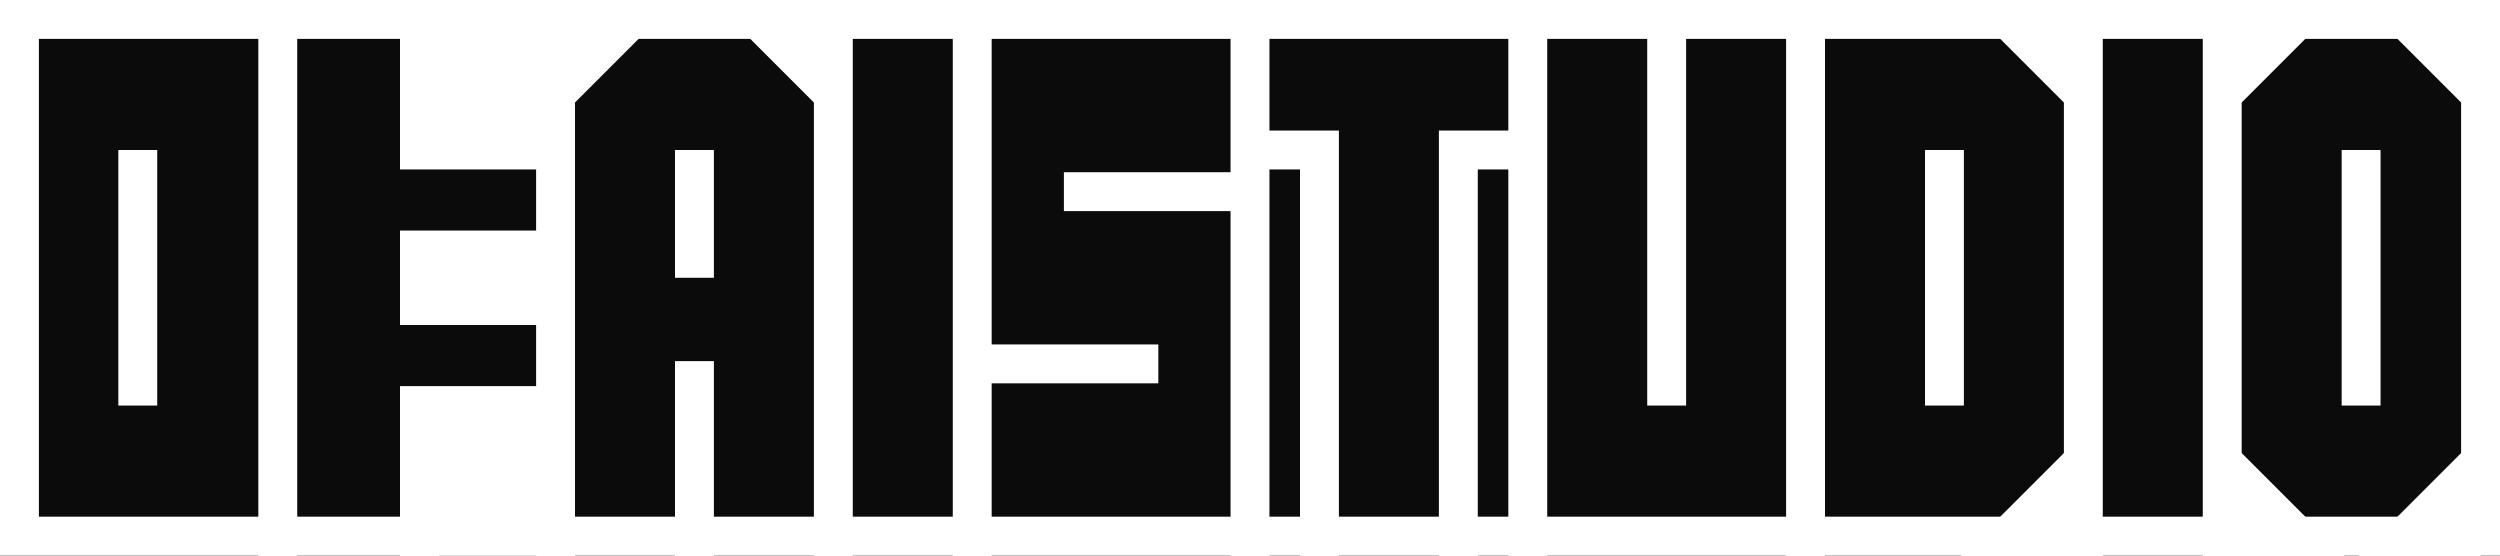
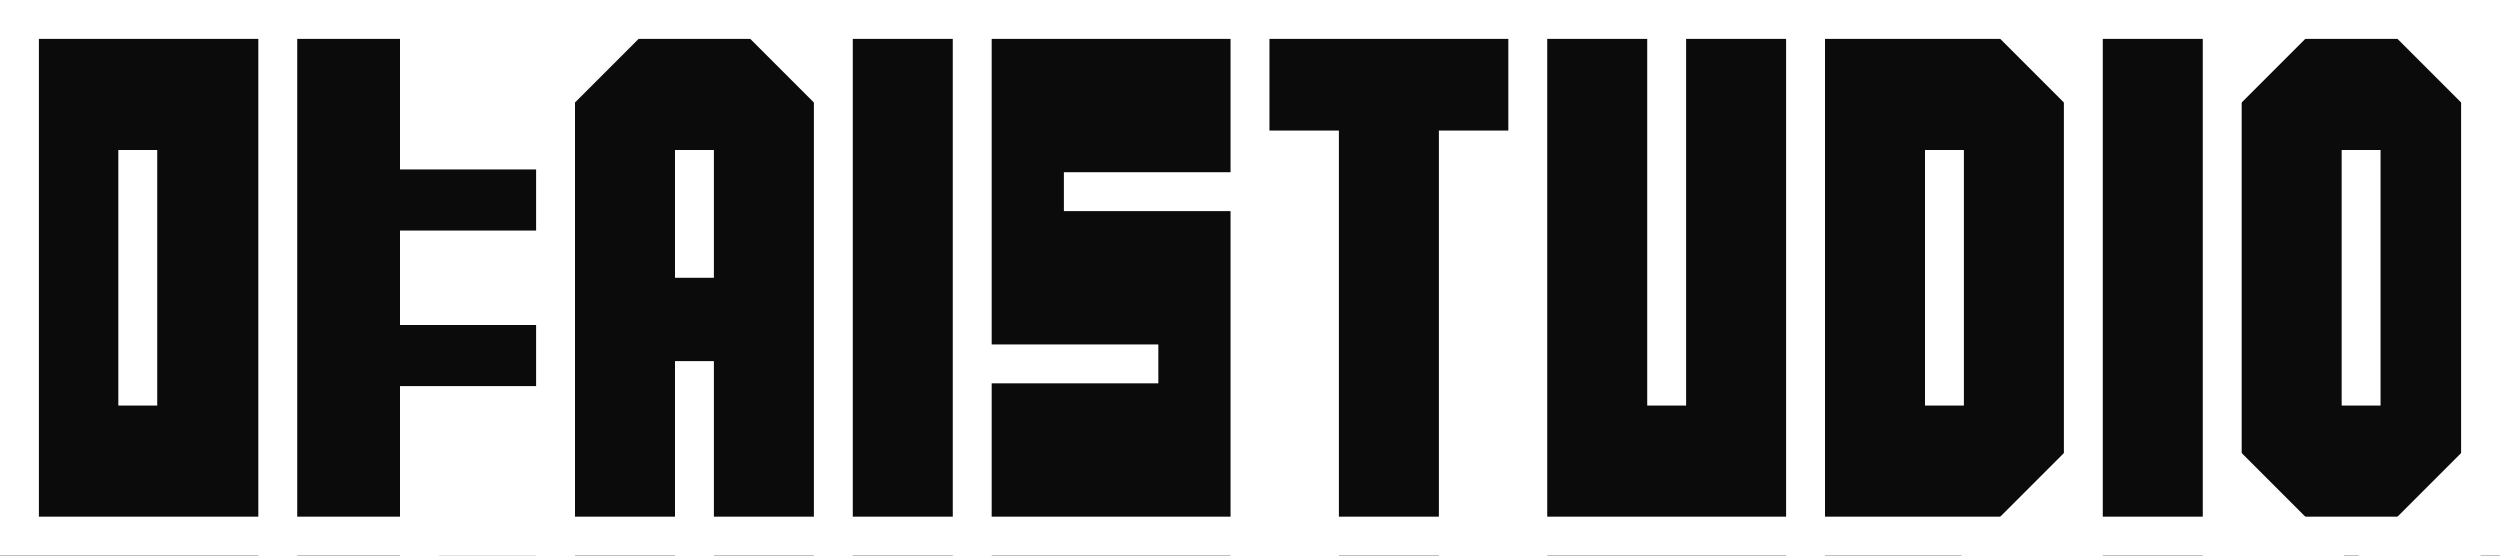
<svg xmlns="http://www.w3.org/2000/svg" viewBox="0 0 4500 1000" role="img" aria-label="먀 AI STUDIO">
  <rect width="4500" height="1000" fill="#0B0B0C" />
  <g fill="none" stroke="#FFFFFF" stroke-width="70">
    <path d="M248,270 L248,730" />
    <path d="M500,-60 L500,1060" />
    <path d="M755,-60 L755,270 L1000,270" />
    <path d="M1000,450 L755,450 L755,550 L1000,550" />
    <path d="M755,1060 L755,730 L1000,730" />
    <path d="M1000,-60 L1000,1060" />
    <path d="M1250,270 L1250,500" />
    <path d="M1250,650 L1250,1060" />
    <path d="M1500,-60 L1500,1060" />
    <path d="M1750,-60 L1750,1060" />
    <path d="M1915,345 L2250,345" />
    <path d="M1750,655 L2085,655" />
    <path d="M2250,-60 L2250,1060" />
    <path d="M2250,270 L2375,270 L2375,1060" />
    <path d="M2750,270 L2625,270 L2625,1060" />
    <path d="M2750,-60 L2750,1060" />
    <path d="M3000,-60 L3000,730" />
    <path d="M3250,-60 L3250,1060" />
    <path d="M3500,270 L3500,730" />
    <path d="M3750,-60 L3750,1060" />
    <path d="M4000,-60 L4000,1060" />
    <path d="M4250,270 L4250,730" />
  </g>
  <g fill="#FFFFFF" id="fill">
    <rect x="755" y="450" width="245" height="100" />
    <rect x="755" y="0" width="245" height="270" />
    <rect x="755" y="730" width="245" height="270" />
+     <rect x="2250" y="270" width="125" height="790" />
+     <rect x="2625" y="270" width="125" height="790" />
    <polygon points="3750.0,219.5 3750,-60 3470.5,-60.0" />
    <polygon points="3750.0,780.5 3750,1060 3470.5,1060.0" />
    <polygon points="1000.0,219.5 1000,-60 1279.5,-60.0" />
    <polygon points="1500.0,219.5 1500,-60 1220.5,-60.0" />
    <polygon points="4000.0,219.5 4000,-60 4279.5,-60.0" />
    <polygon points="4465.0,219.5 4465,-60 4185.5,-60.0" />
    <polygon points="4000.0,780.5 4000,1060 4279.5,1060.0" />
    <polygon points="4465.0,780.5 4465,1060 4185.5,1060.0" />
  </g>
  <rect id="frame" x="35" y="35" width="4430" height="930" fill="none" stroke="#FFFFFF" stroke-width="70" />
</svg>
